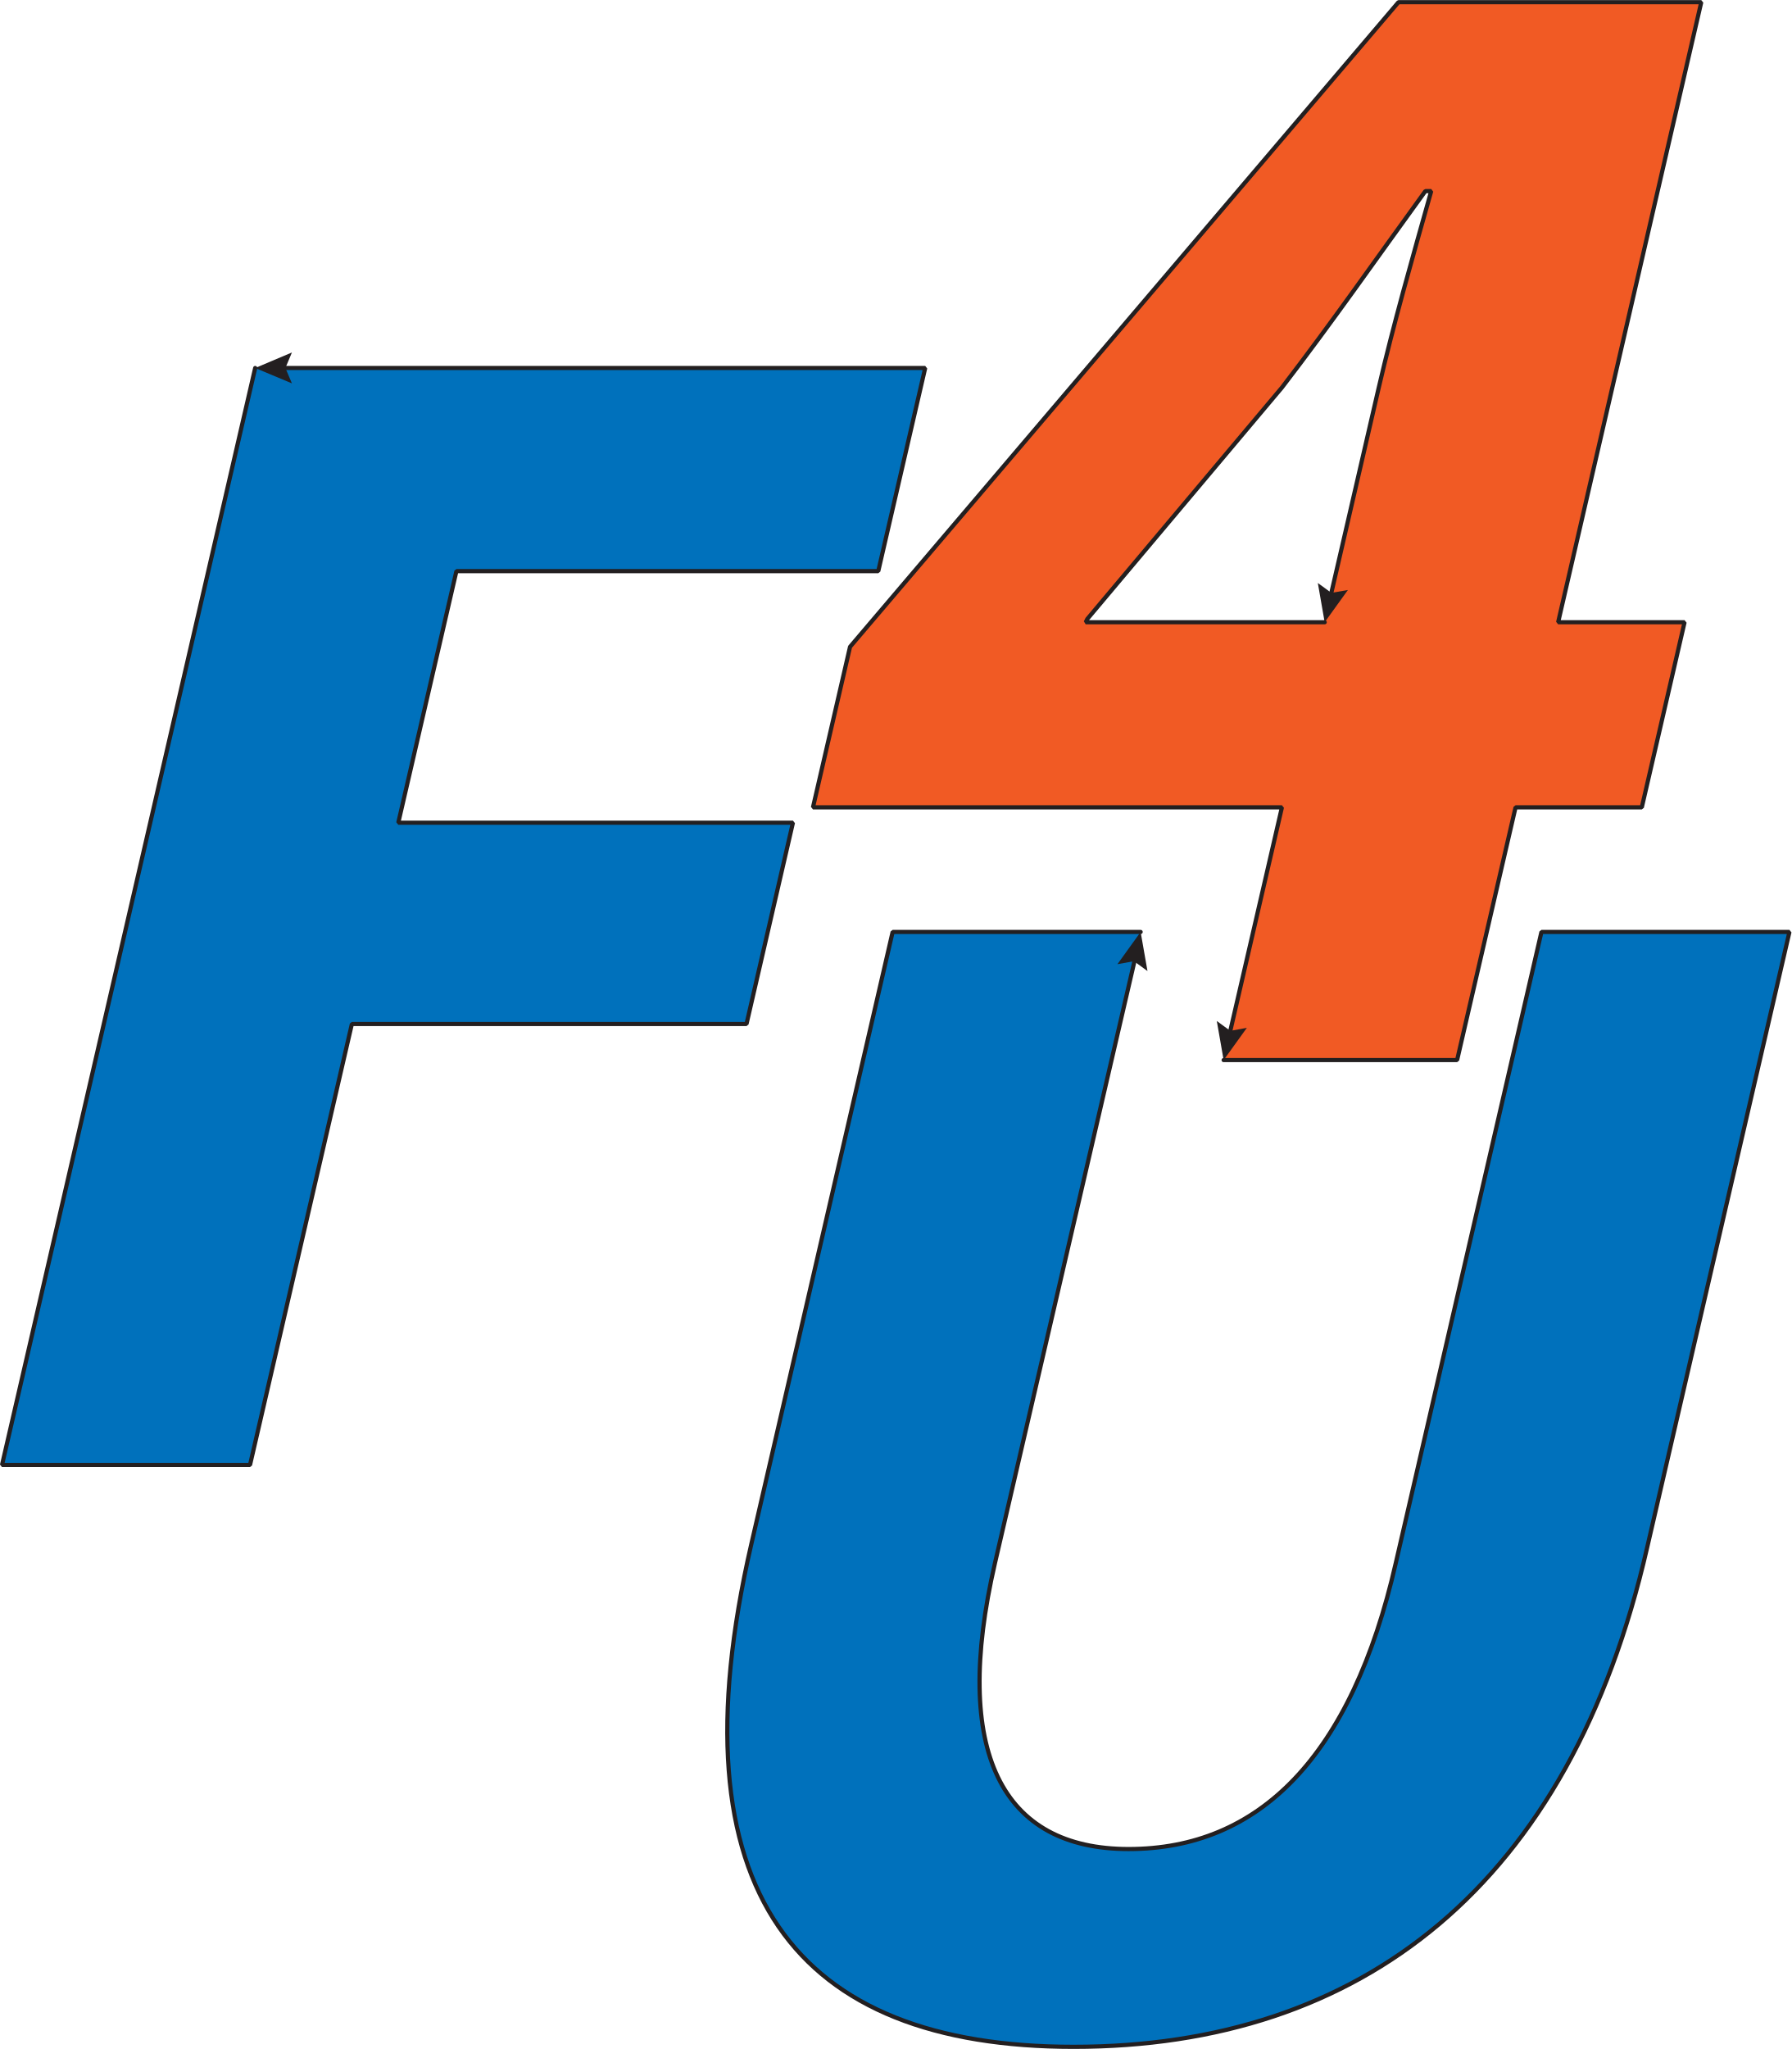
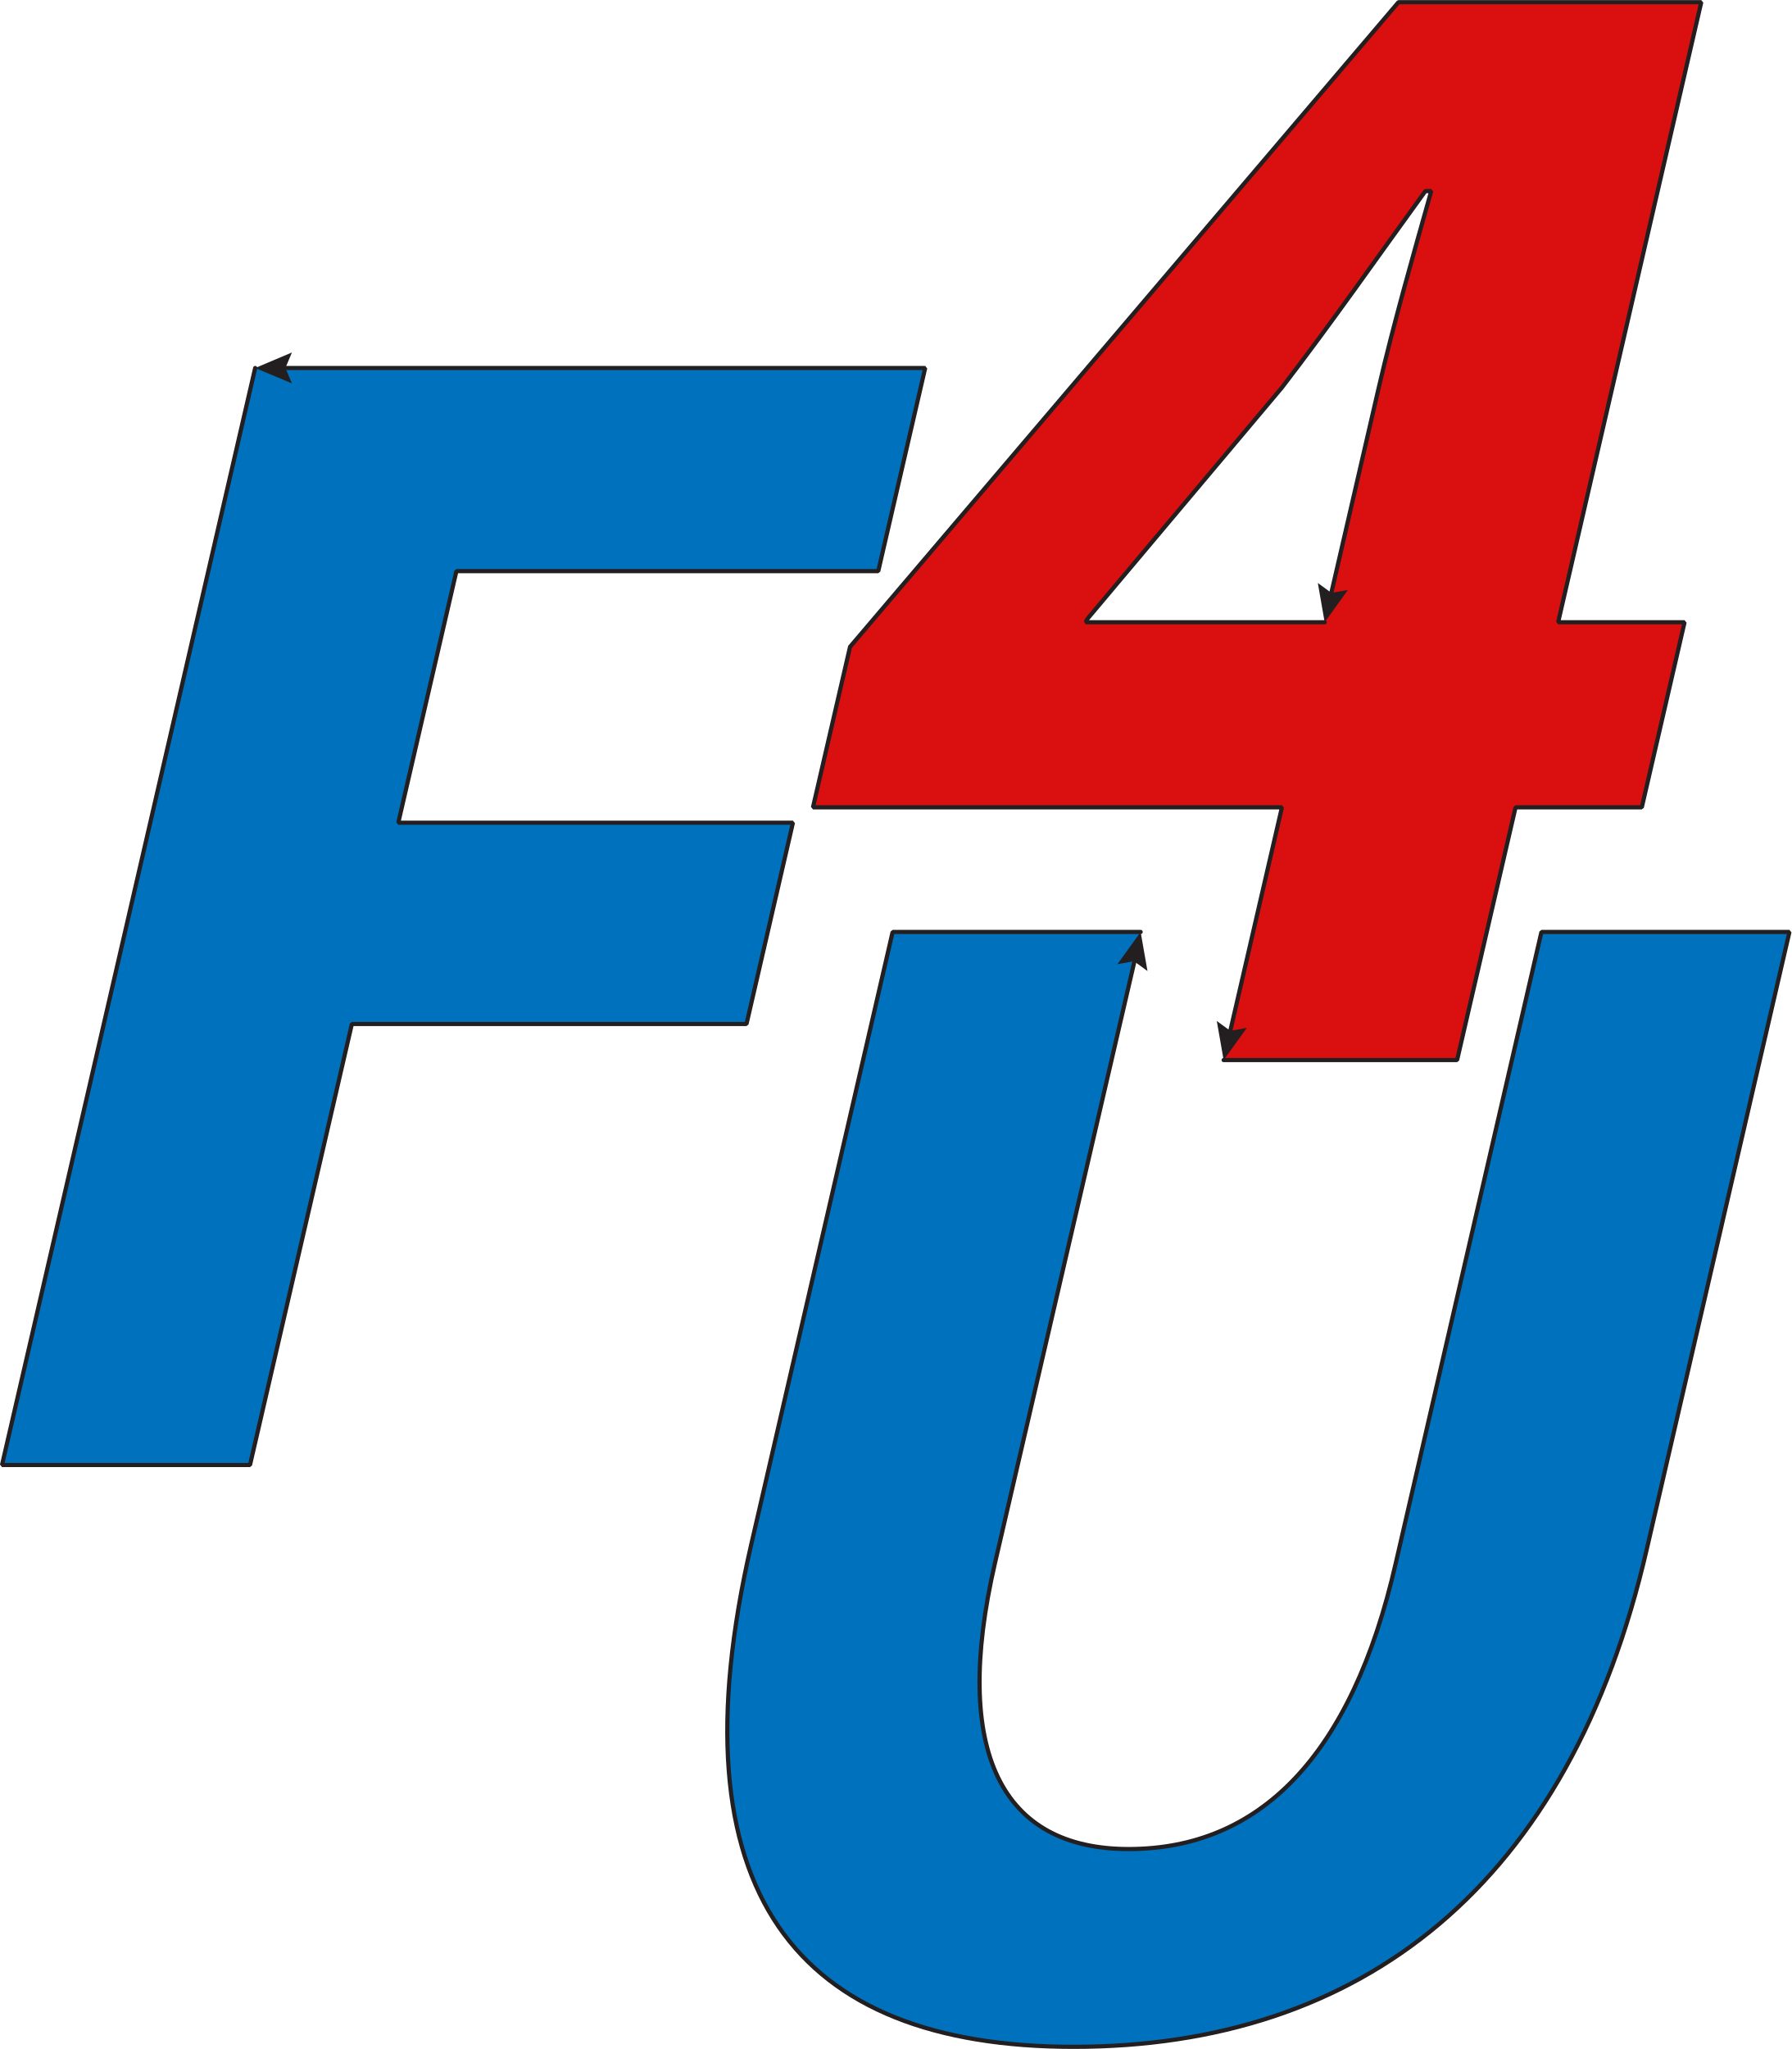
<svg xmlns="http://www.w3.org/2000/svg" viewBox="0 0 107.26 122.66">
  <defs>
-     <style>.cls-1{fill:#0071bc;}.cls-2{fill:none;stroke:#231f20;stroke-linecap:round;stroke-linejoin:bevel;stroke-width:0.25px;}.cls-3{fill:#231f20;}.cls-4{fill:#f15a24;}</style>
+     <style>.cls-1{fill:#0071bc;}.cls-2{fill:none;stroke:#231f20;stroke-linecap:round;stroke-linejoin:bevel;stroke-width:0.25px;}.cls-3{fill:#231f20;}.cls-4{fill:#f15a24;}.cls-5{fill:#da0f0f;}</style>
  </defs>
  <g id="Layer_2" data-name="Layer 2">
    <g id="Layer_1-2" data-name="Layer 1">
      <path class="cls-1" d="M15.28,22H55.4L52.59,34.19H27.33L23.85,49.25H47.48l-2.78,12H21.07L15,87.7H.12Z" />
      <polyline class="cls-2" points="16.78 22.03 55.4 22.03 52.59 34.19 27.33 34.19 23.85 49.25 47.48 49.25 44.7 61.3 21.07 61.3 14.97 87.7 0.12 87.7 15.28 22.03" />
      <polygon class="cls-3" points="17.48 22.95 17.09 22.03 17.48 21.1 15.28 22.03 17.48 22.95" />
      <path class="cls-4" d="M73.26,63.46l3.5-15.13H48.68l2.22-9.61L83.74.12h18.13L93.3,37.25h7.57L98.31,48.33H90.75l-3.5,15.13Zm6.06-26.21,3.23-14c.88-3.8,2-7.72,3.15-11.8l-.35,0c-3,4.13-5.54,7.79-8.59,11.76L65.11,37.05l-.1.2Z" />
+       <path class="cls-5" d="M73.26,63.46l3.5-15.13H48.68l2.22-9.61L83.74.12h18.13L93.3,37.25h7.57L98.31,48.33H90.75l-3.5,15.13Zm6.06-26.21,3.23-14c.88-3.8,2-7.72,3.15-11.8l-.35,0c-3,4.13-5.54,7.79-8.59,11.76L65.11,37.05l-.1.2Z" />
      <polyline class="cls-2" points="73.6 62.01 76.76 48.33 48.68 48.33 50.9 38.72 83.74 0.13 101.87 0.13 93.3 37.25 100.87 37.25 98.31 48.33 90.75 48.33 87.25 63.46 73.27 63.46" />
      <polygon class="cls-3" points="74.66 61.53 73.67 61.71 72.86 61.12 73.27 63.46 74.66 61.53" />
      <path class="cls-2" d="M79.65,35.79l2.9-12.55c.88-3.8,2-7.72,3.15-11.8l-.35,0c-3,4.13-5.54,7.79-8.59,11.76L65.11,37.05l-.1.2H79.32" />
      <polygon class="cls-3" points="80.71 35.32 79.72 35.49 78.91 34.9 79.32 37.25 80.71 35.32" />
      <path class="cls-1" d="M68.3,55.79,59.58,93.56c-2.62,11.34.41,17.13,8,17.13,7.8,0,13.35-5.5,16-17.13l8.72-37.77h14.85L98.63,92.64C94,112.91,81.48,122.53,64.29,122.53c-16.58,0-24.12-9.19-19.31-30.06l8.47-36.68Z" />
      <path class="cls-2" d="M68,57.24,59.58,93.56c-2.62,11.34.41,17.13,8,17.13,7.8,0,13.35-5.5,16-17.13l8.72-37.77h14.85L98.63,92.64C94,112.91,81.48,122.53,64.29,122.53c-16.58,0-24.12-9.19-19.31-30.06l8.47-36.68H68.3" />
      <polygon class="cls-3" points="66.91 57.72 67.9 57.54 68.71 58.13 68.3 55.79 66.91 57.72" />
    </g>
  </g>
</svg>
